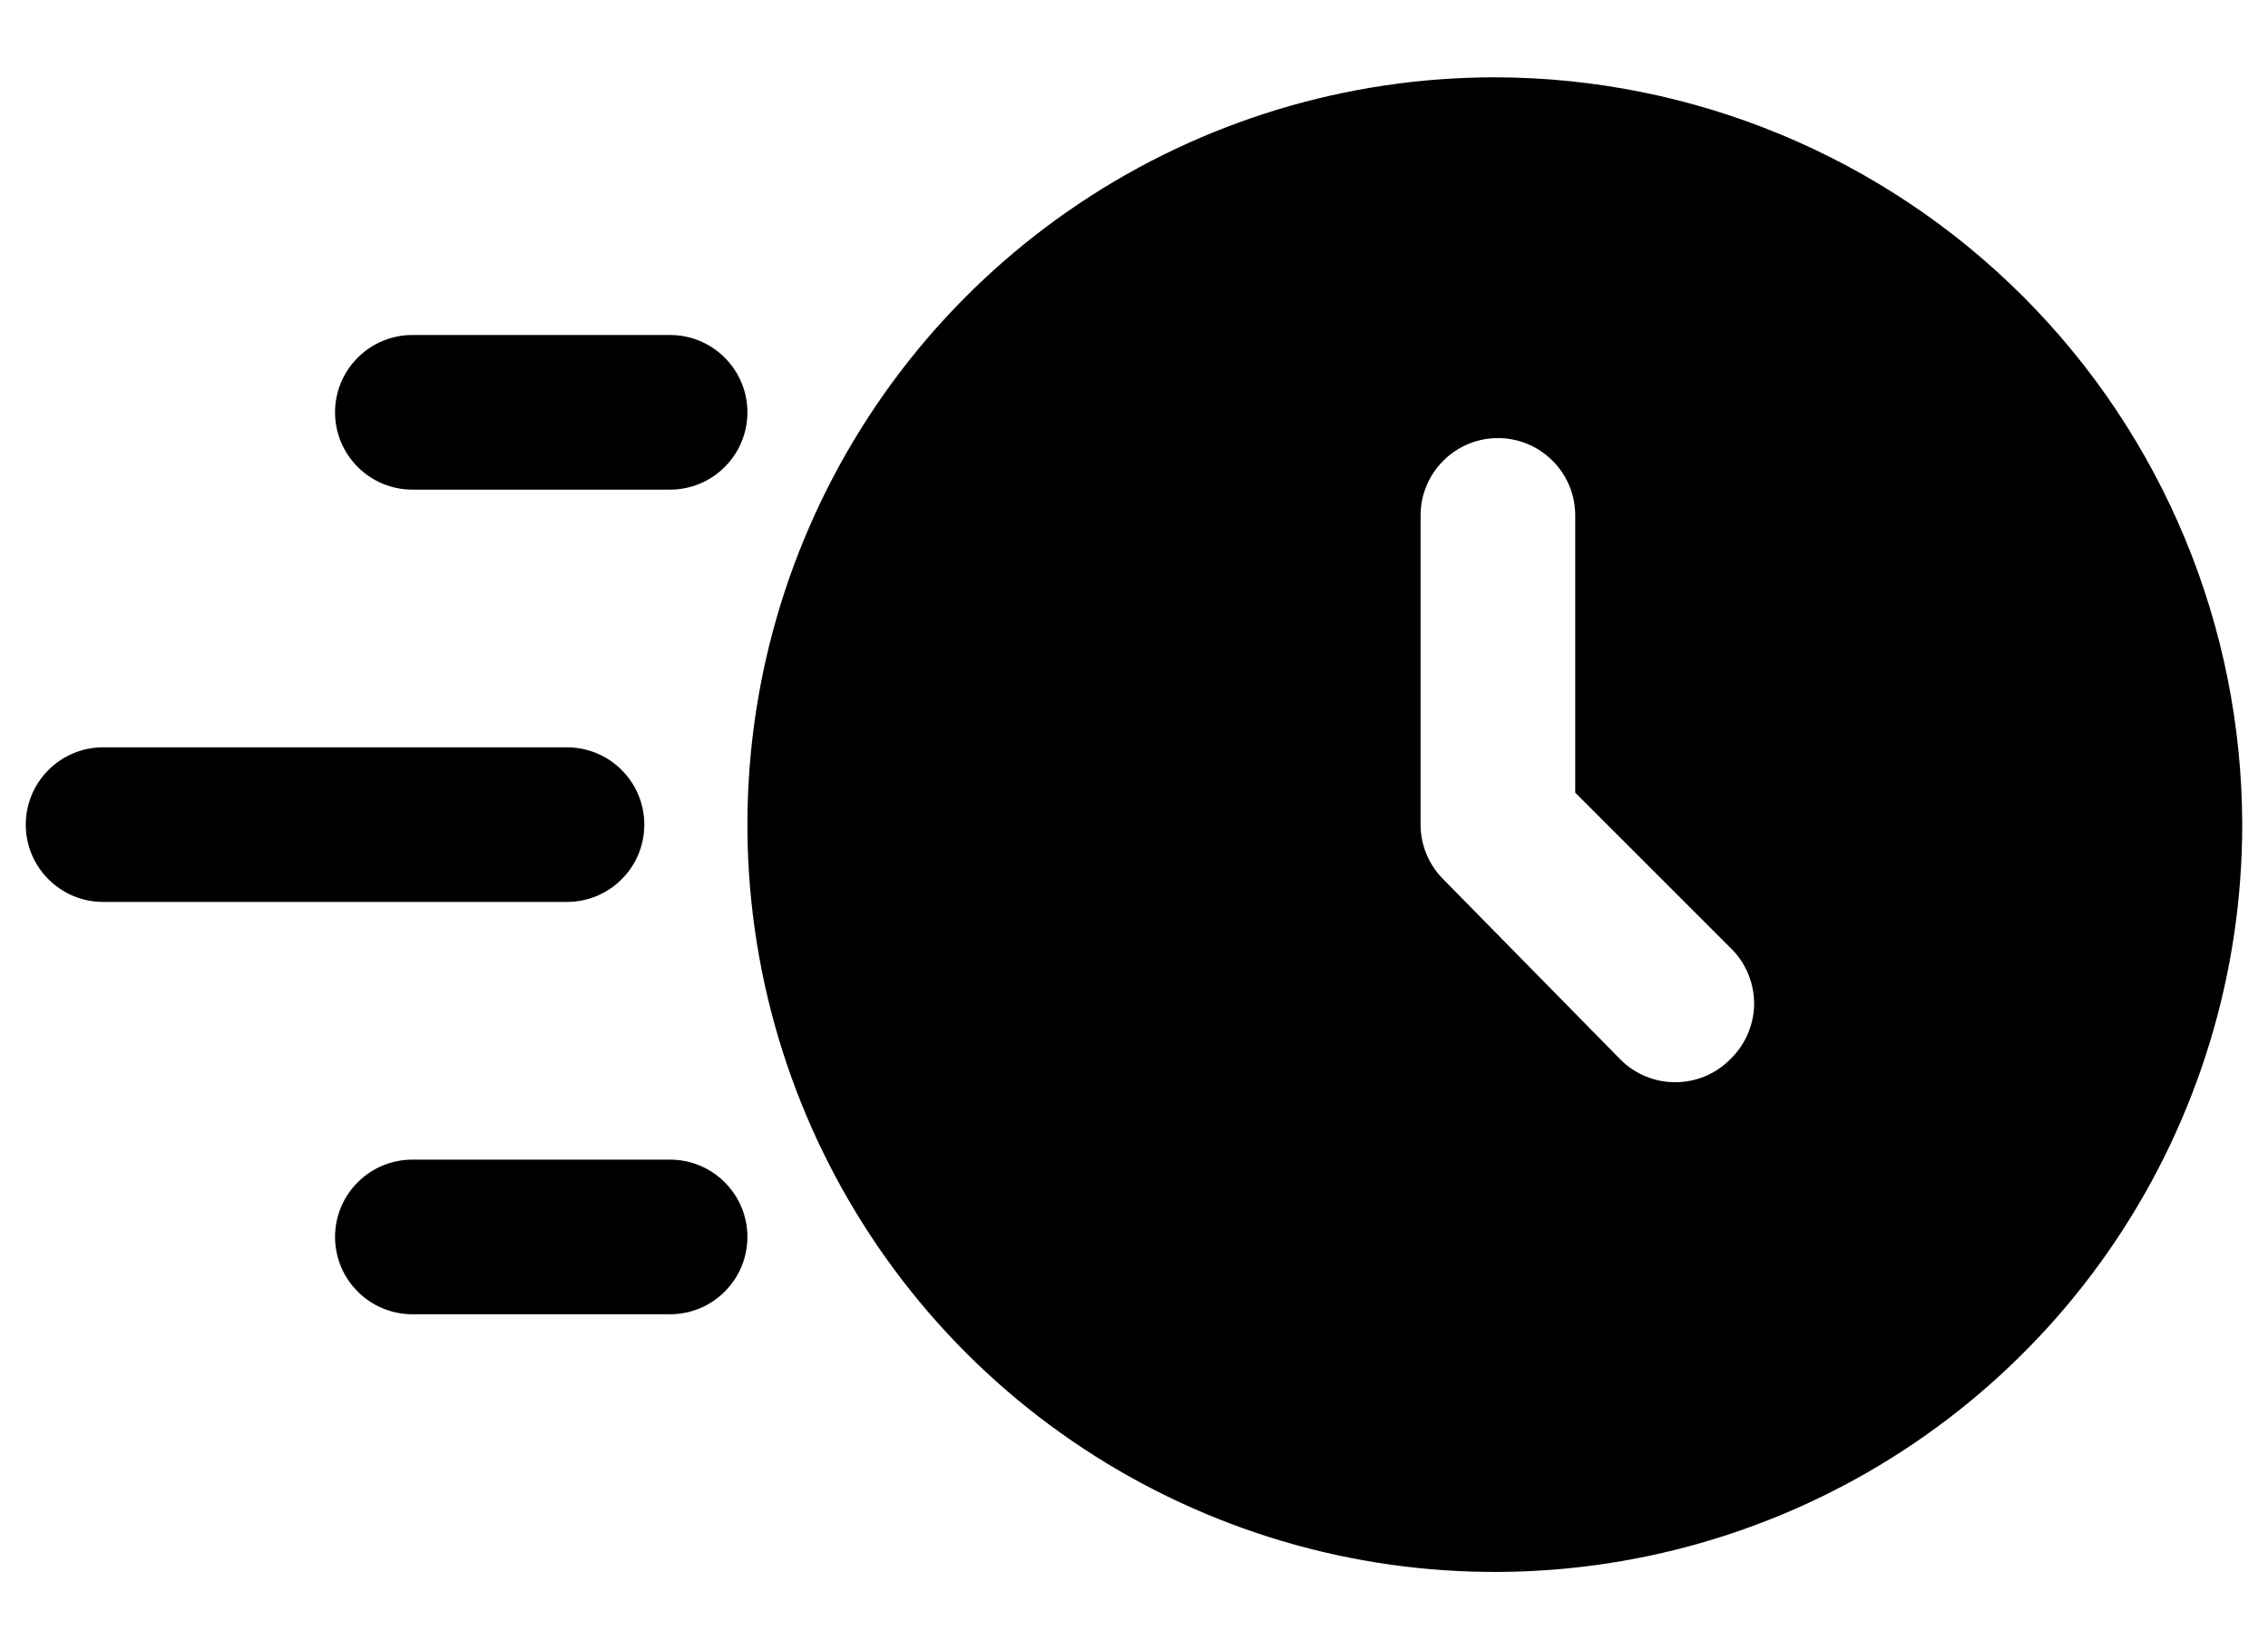
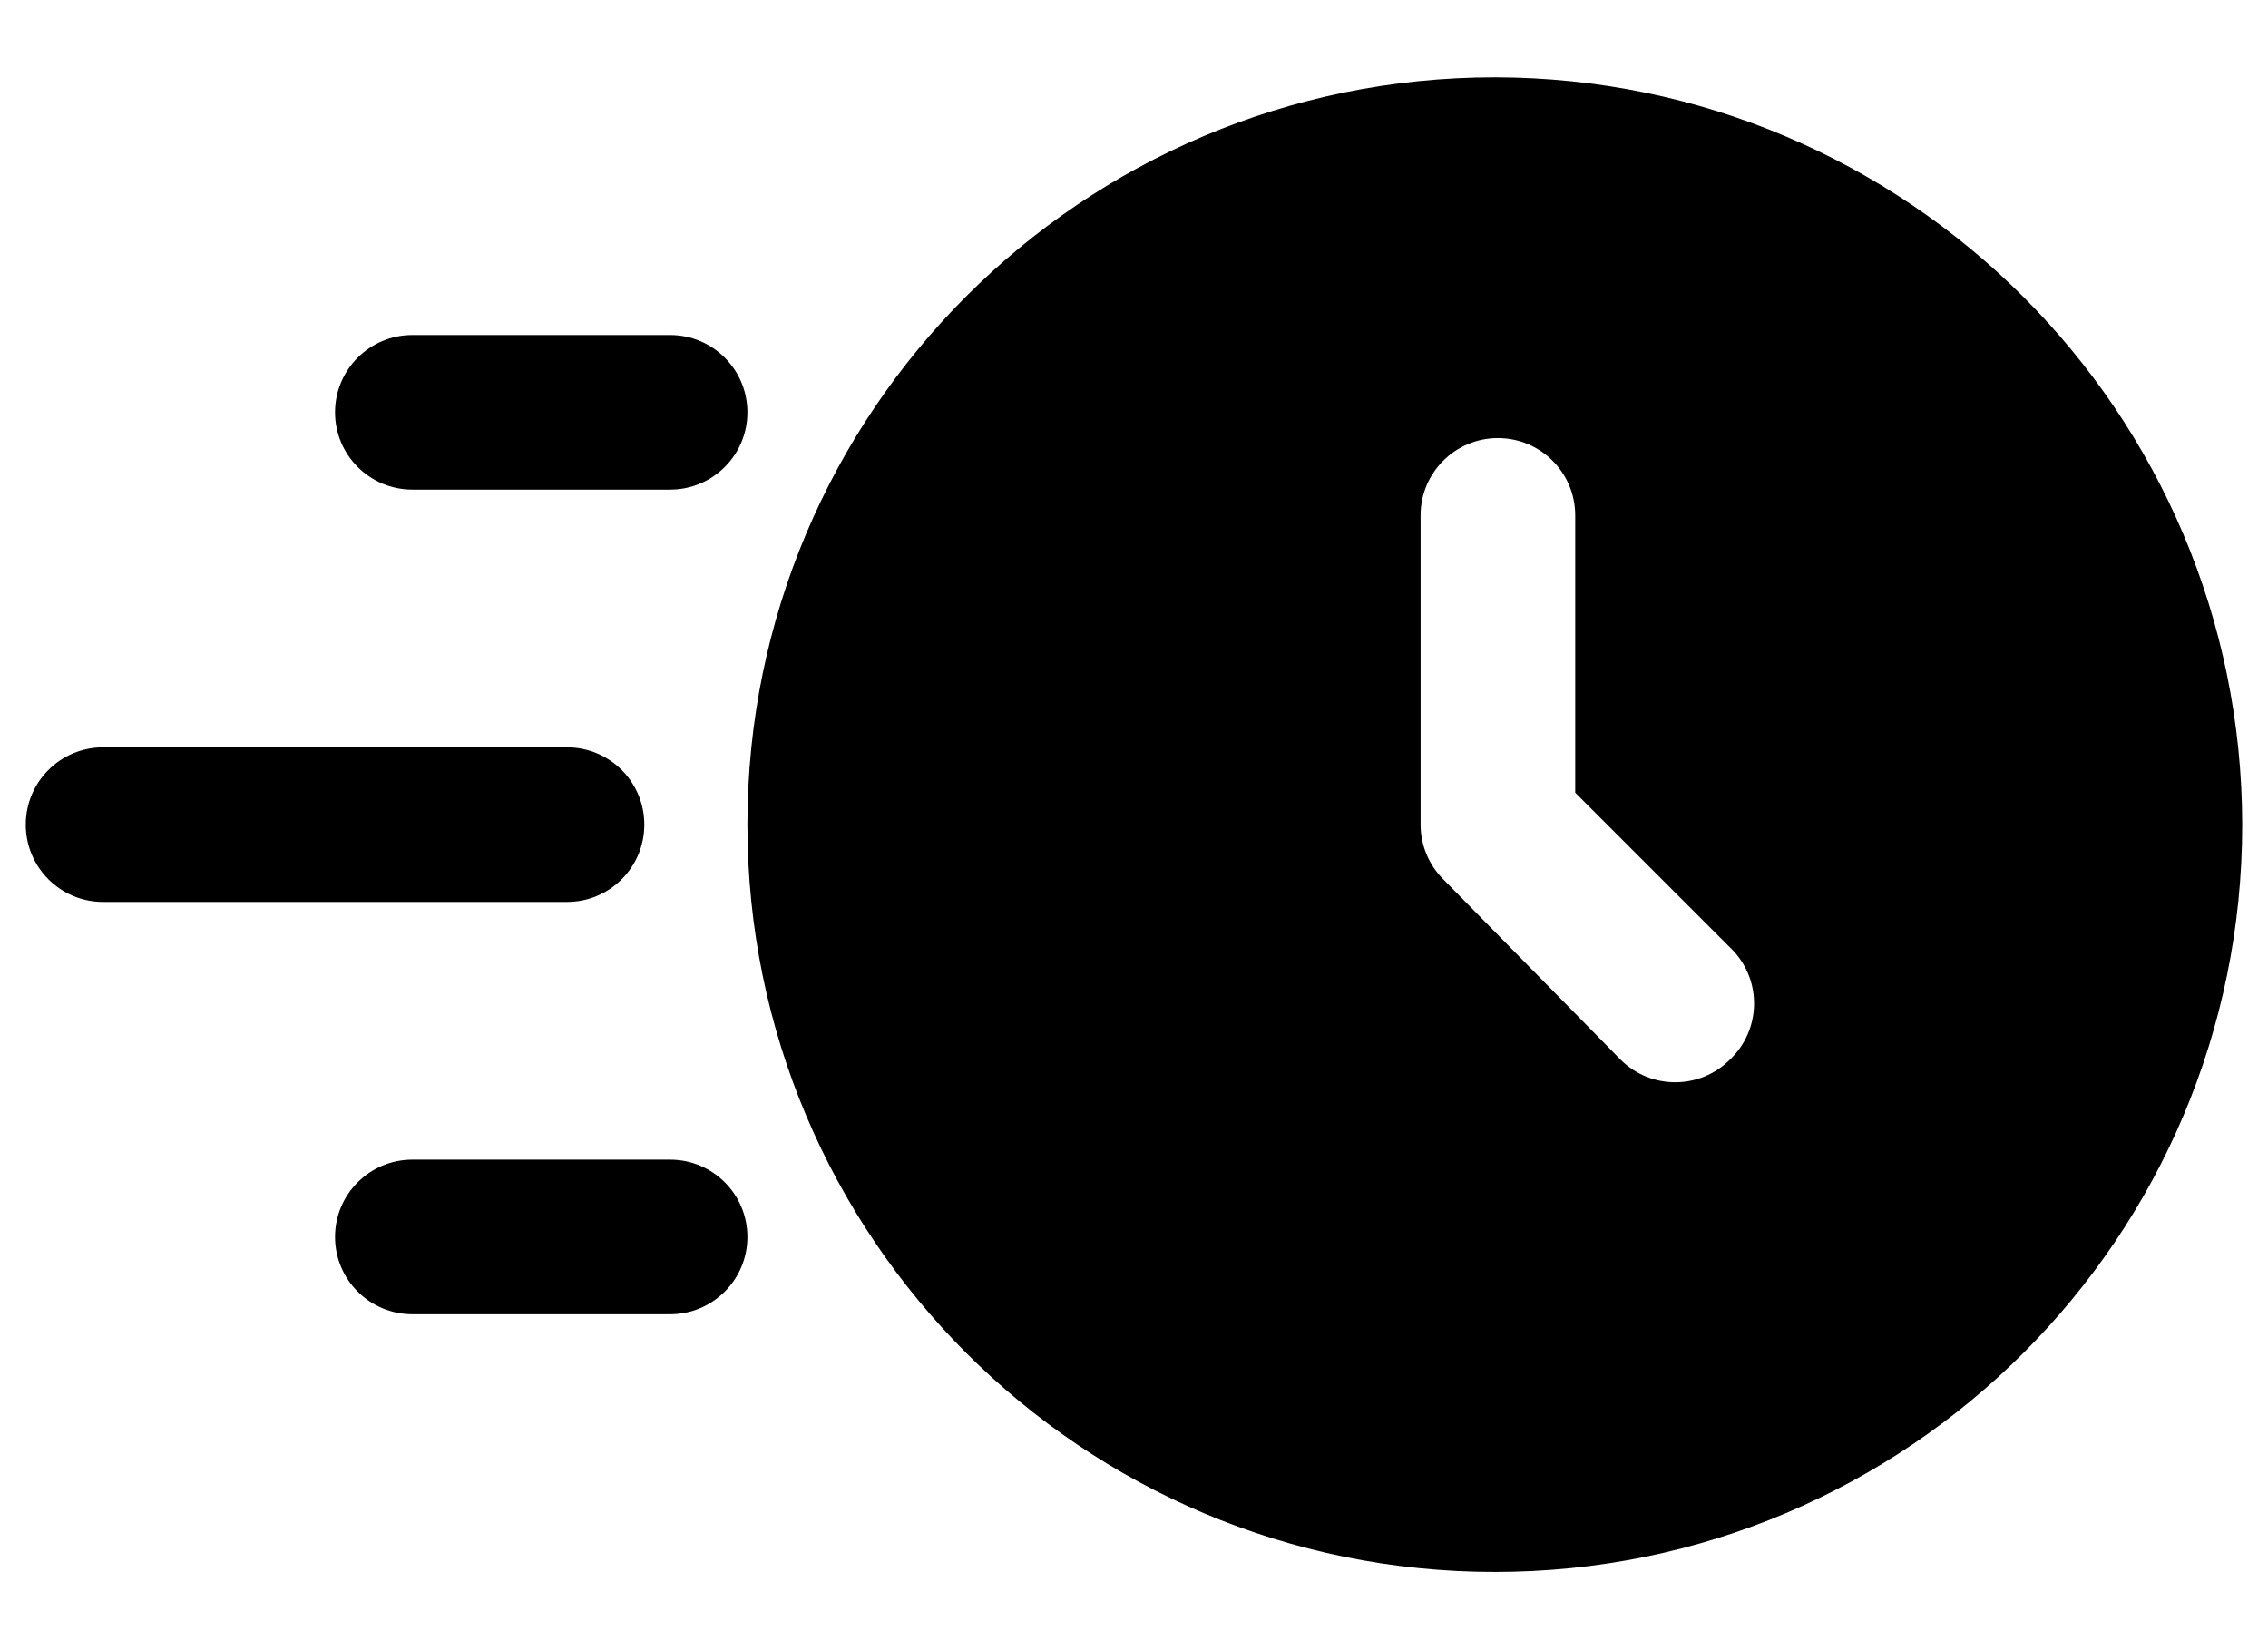
- <svg xmlns="http://www.w3.org/2000/svg" width="22" height="16" viewBox="0 0 22 16" fill="none">
-   <path d="M14.5 0.75C13.066 0.75 11.664 1.175 10.472 1.972C9.28 2.768 8.351 3.901 7.802 5.226C7.253 6.55 7.11 8.008 7.389 9.414C7.669 10.821 8.36 12.113 9.373 13.127C10.387 14.14 11.679 14.831 13.086 15.111C14.492 15.39 15.95 15.247 17.274 14.698C18.599 14.149 19.732 13.22 20.528 12.028C21.325 10.836 21.75 9.434 21.75 8C21.747 6.078 20.983 4.235 19.624 2.876C18.265 1.517 16.422 0.753 14.5 0.75ZM16.78 10.28C16.639 10.421 16.449 10.499 16.25 10.499C16.051 10.499 15.861 10.421 15.72 10.28L14 8.53C13.859 8.389 13.78 8.199 13.78 8V5C13.78 4.801 13.859 4.61 14 4.47C14.14 4.329 14.331 4.25 14.53 4.25C14.729 4.25 14.92 4.329 15.06 4.47C15.201 4.61 15.28 4.801 15.28 5V7.69L16.81 9.22C16.947 9.365 17.02 9.557 17.015 9.756C17.009 9.955 16.924 10.143 16.78 10.28ZM5.5 8.75H1C0.801 8.75 0.61 8.671 0.47 8.53C0.329 8.39 0.25 8.199 0.25 8C0.25 7.801 0.329 7.61 0.47 7.47C0.61 7.329 0.801 7.25 1 7.25H5.5C5.699 7.25 5.89 7.329 6.03 7.47C6.171 7.61 6.25 7.801 6.25 8C6.25 8.199 6.171 8.39 6.03 8.53C5.89 8.671 5.699 8.75 5.5 8.75Z" fill="black" />
-   <path d="M6.5 4.75H4C3.801 4.75 3.61 4.671 3.47 4.53C3.329 4.39 3.25 4.199 3.25 4C3.25 3.801 3.329 3.61 3.47 3.47C3.61 3.329 3.801 3.25 4 3.25H6.5C6.699 3.25 6.89 3.329 7.03 3.47C7.171 3.61 7.25 3.801 7.25 4C7.25 4.199 7.171 4.39 7.03 4.53C6.89 4.671 6.699 4.75 6.5 4.75ZM6.5 12.75H4C3.801 12.75 3.61 12.671 3.47 12.53C3.329 12.39 3.25 12.199 3.25 12C3.25 11.801 3.329 11.61 3.47 11.47C3.61 11.329 3.801 11.25 4 11.25H6.5C6.699 11.25 6.89 11.329 7.03 11.47C7.171 11.61 7.25 11.801 7.25 12C7.25 12.199 7.171 12.39 7.03 12.53C6.89 12.671 6.699 12.75 6.5 12.75Z" fill="black" />
+ <svg xmlns="http://www.w3.org/2000/svg" width="22" height="16" fill="none">
+   <path fill="#000" d="M14.5.75A7.25 7.25 0 1 0 21.75 8 7.26 7.26 0 0 0 14.5.75Zm2.28 9.53a.75.75 0 0 1-1.06 0L14 8.53a.75.75 0 0 1-.22-.53V5a.75.75 0 1 1 1.5 0v2.69l1.53 1.53a.75.75 0 0 1-.03 1.06ZM5.5 8.75H1a.75.75 0 0 1 0-1.5h4.5a.75.75 0 0 1 0 1.5Z" />
+   <path fill="#000" d="M6.5 4.75H4a.75.75 0 0 1 0-1.5h2.5a.75.75 0 0 1 0 1.5Zm0 8H4a.75.75 0 1 1 0-1.5h2.5a.75.75 0 1 1 0 1.5Z" />
</svg>
